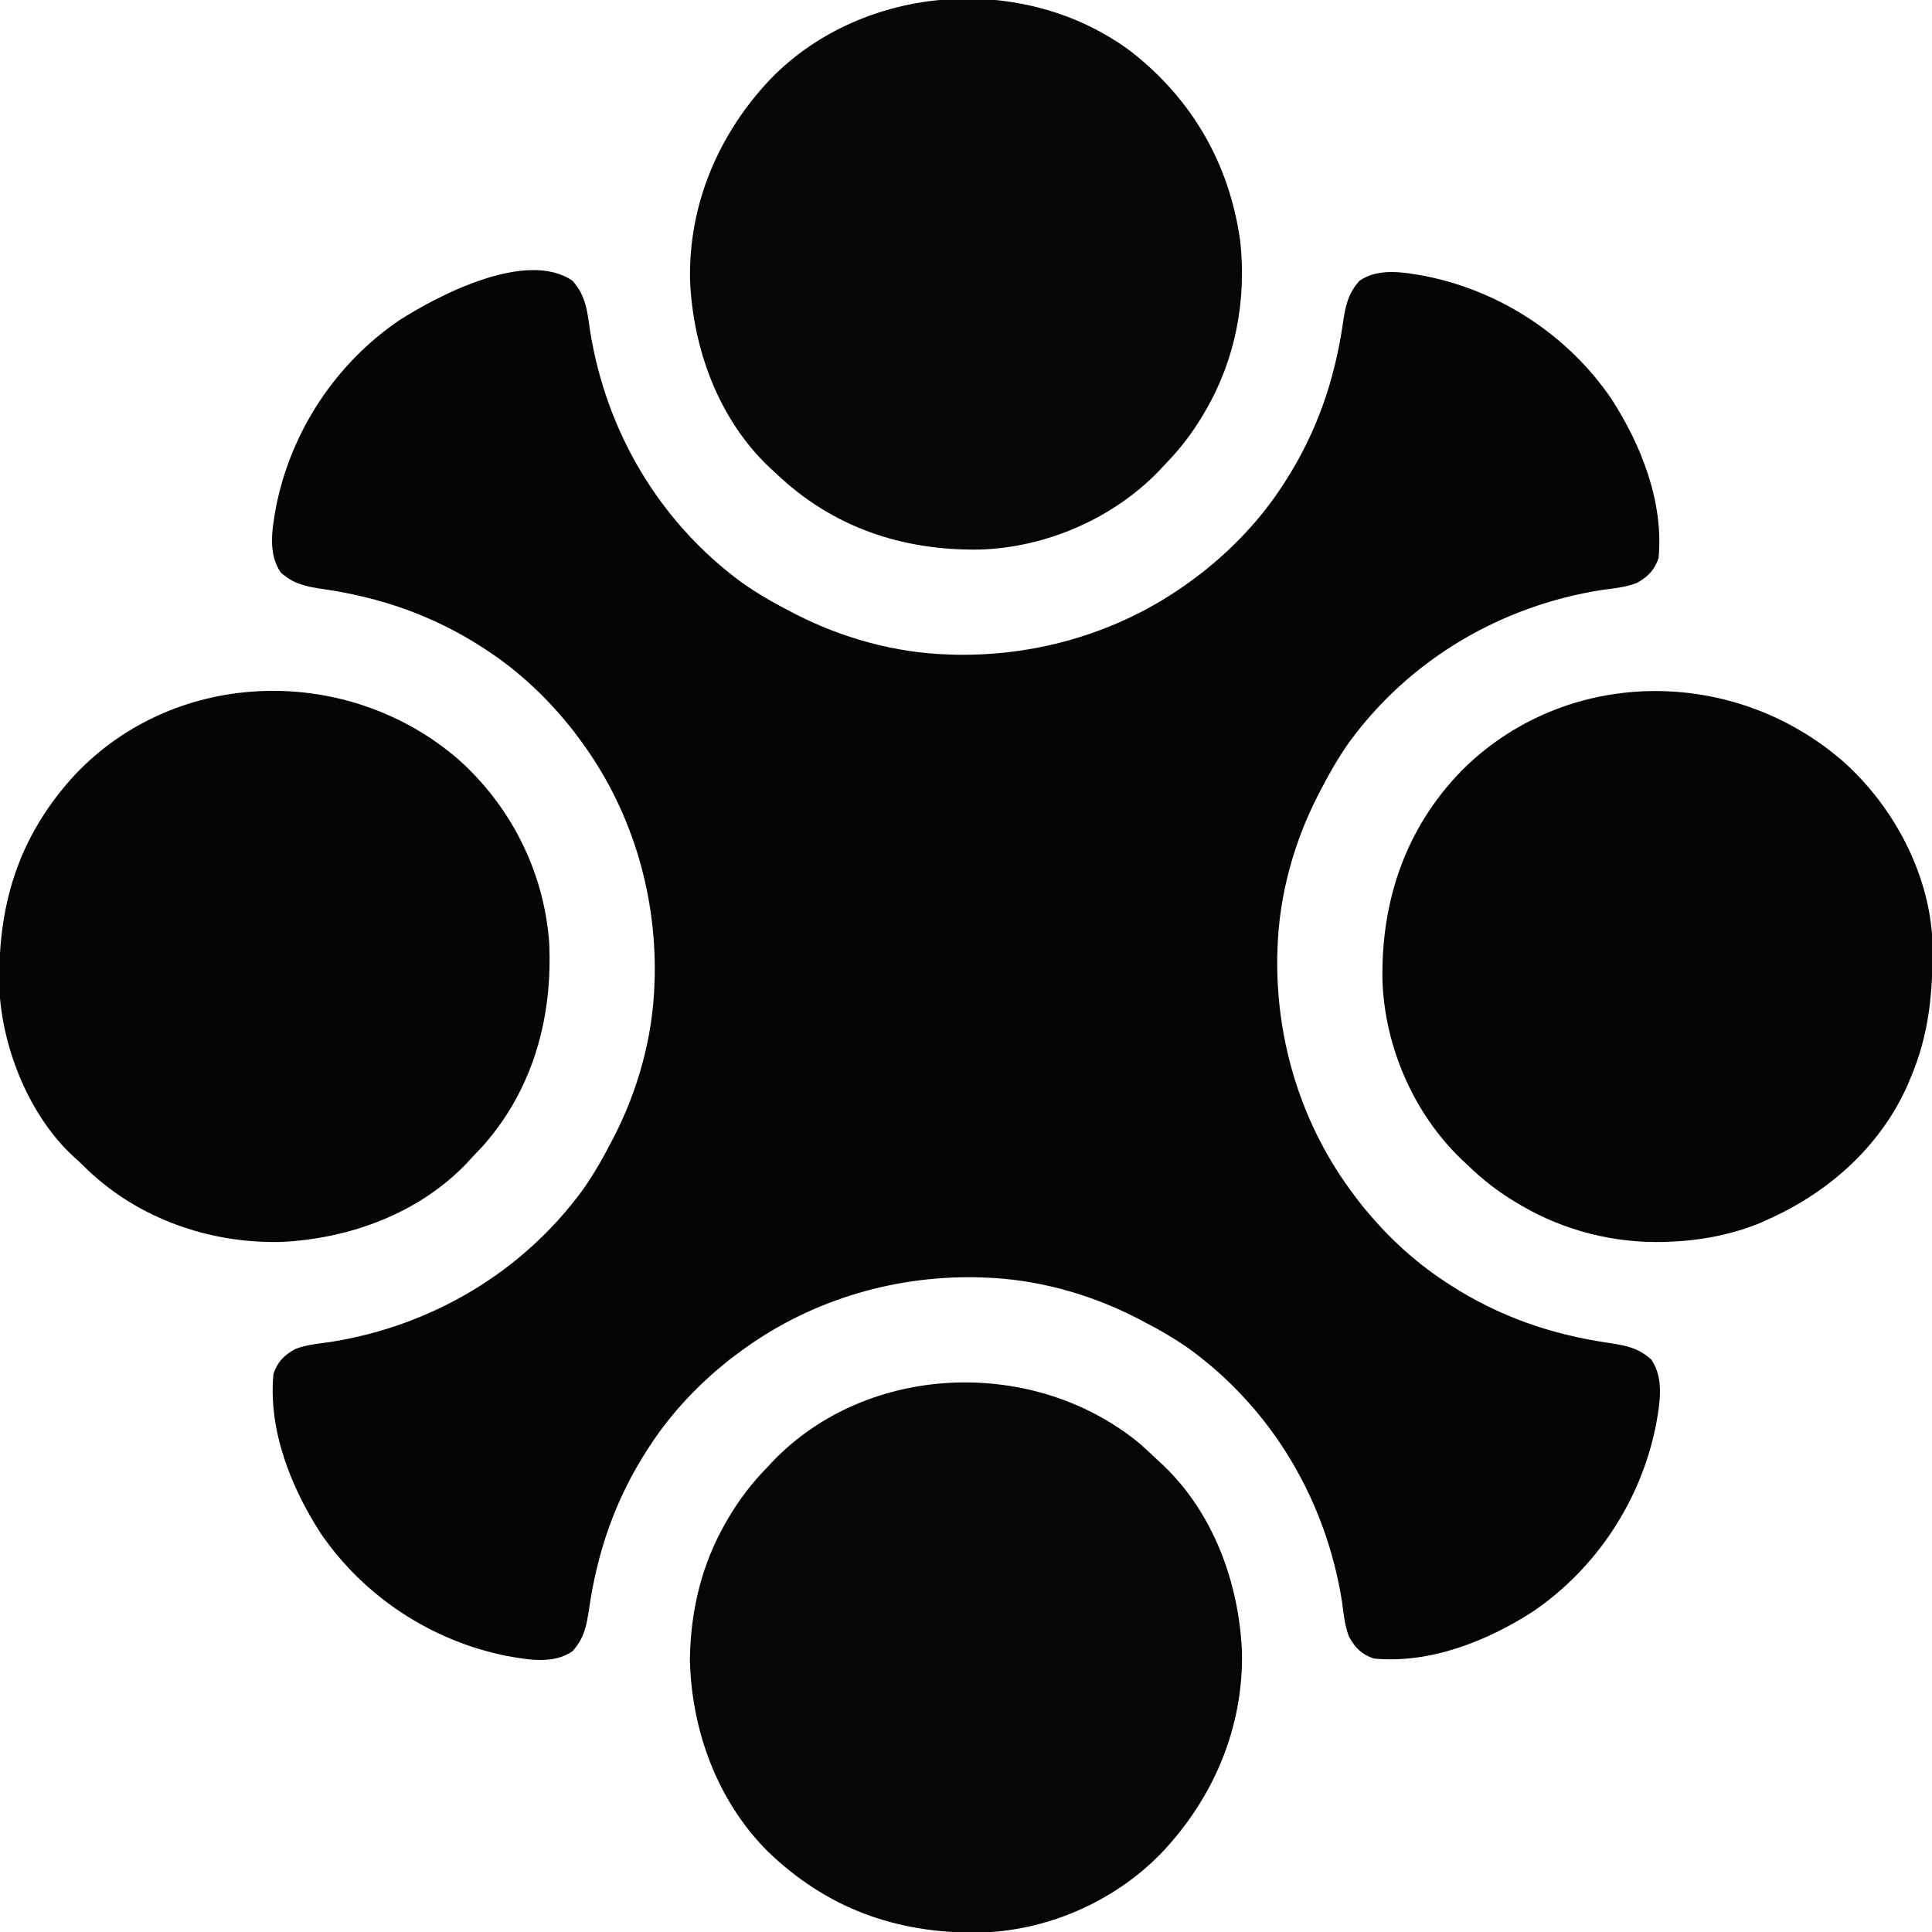
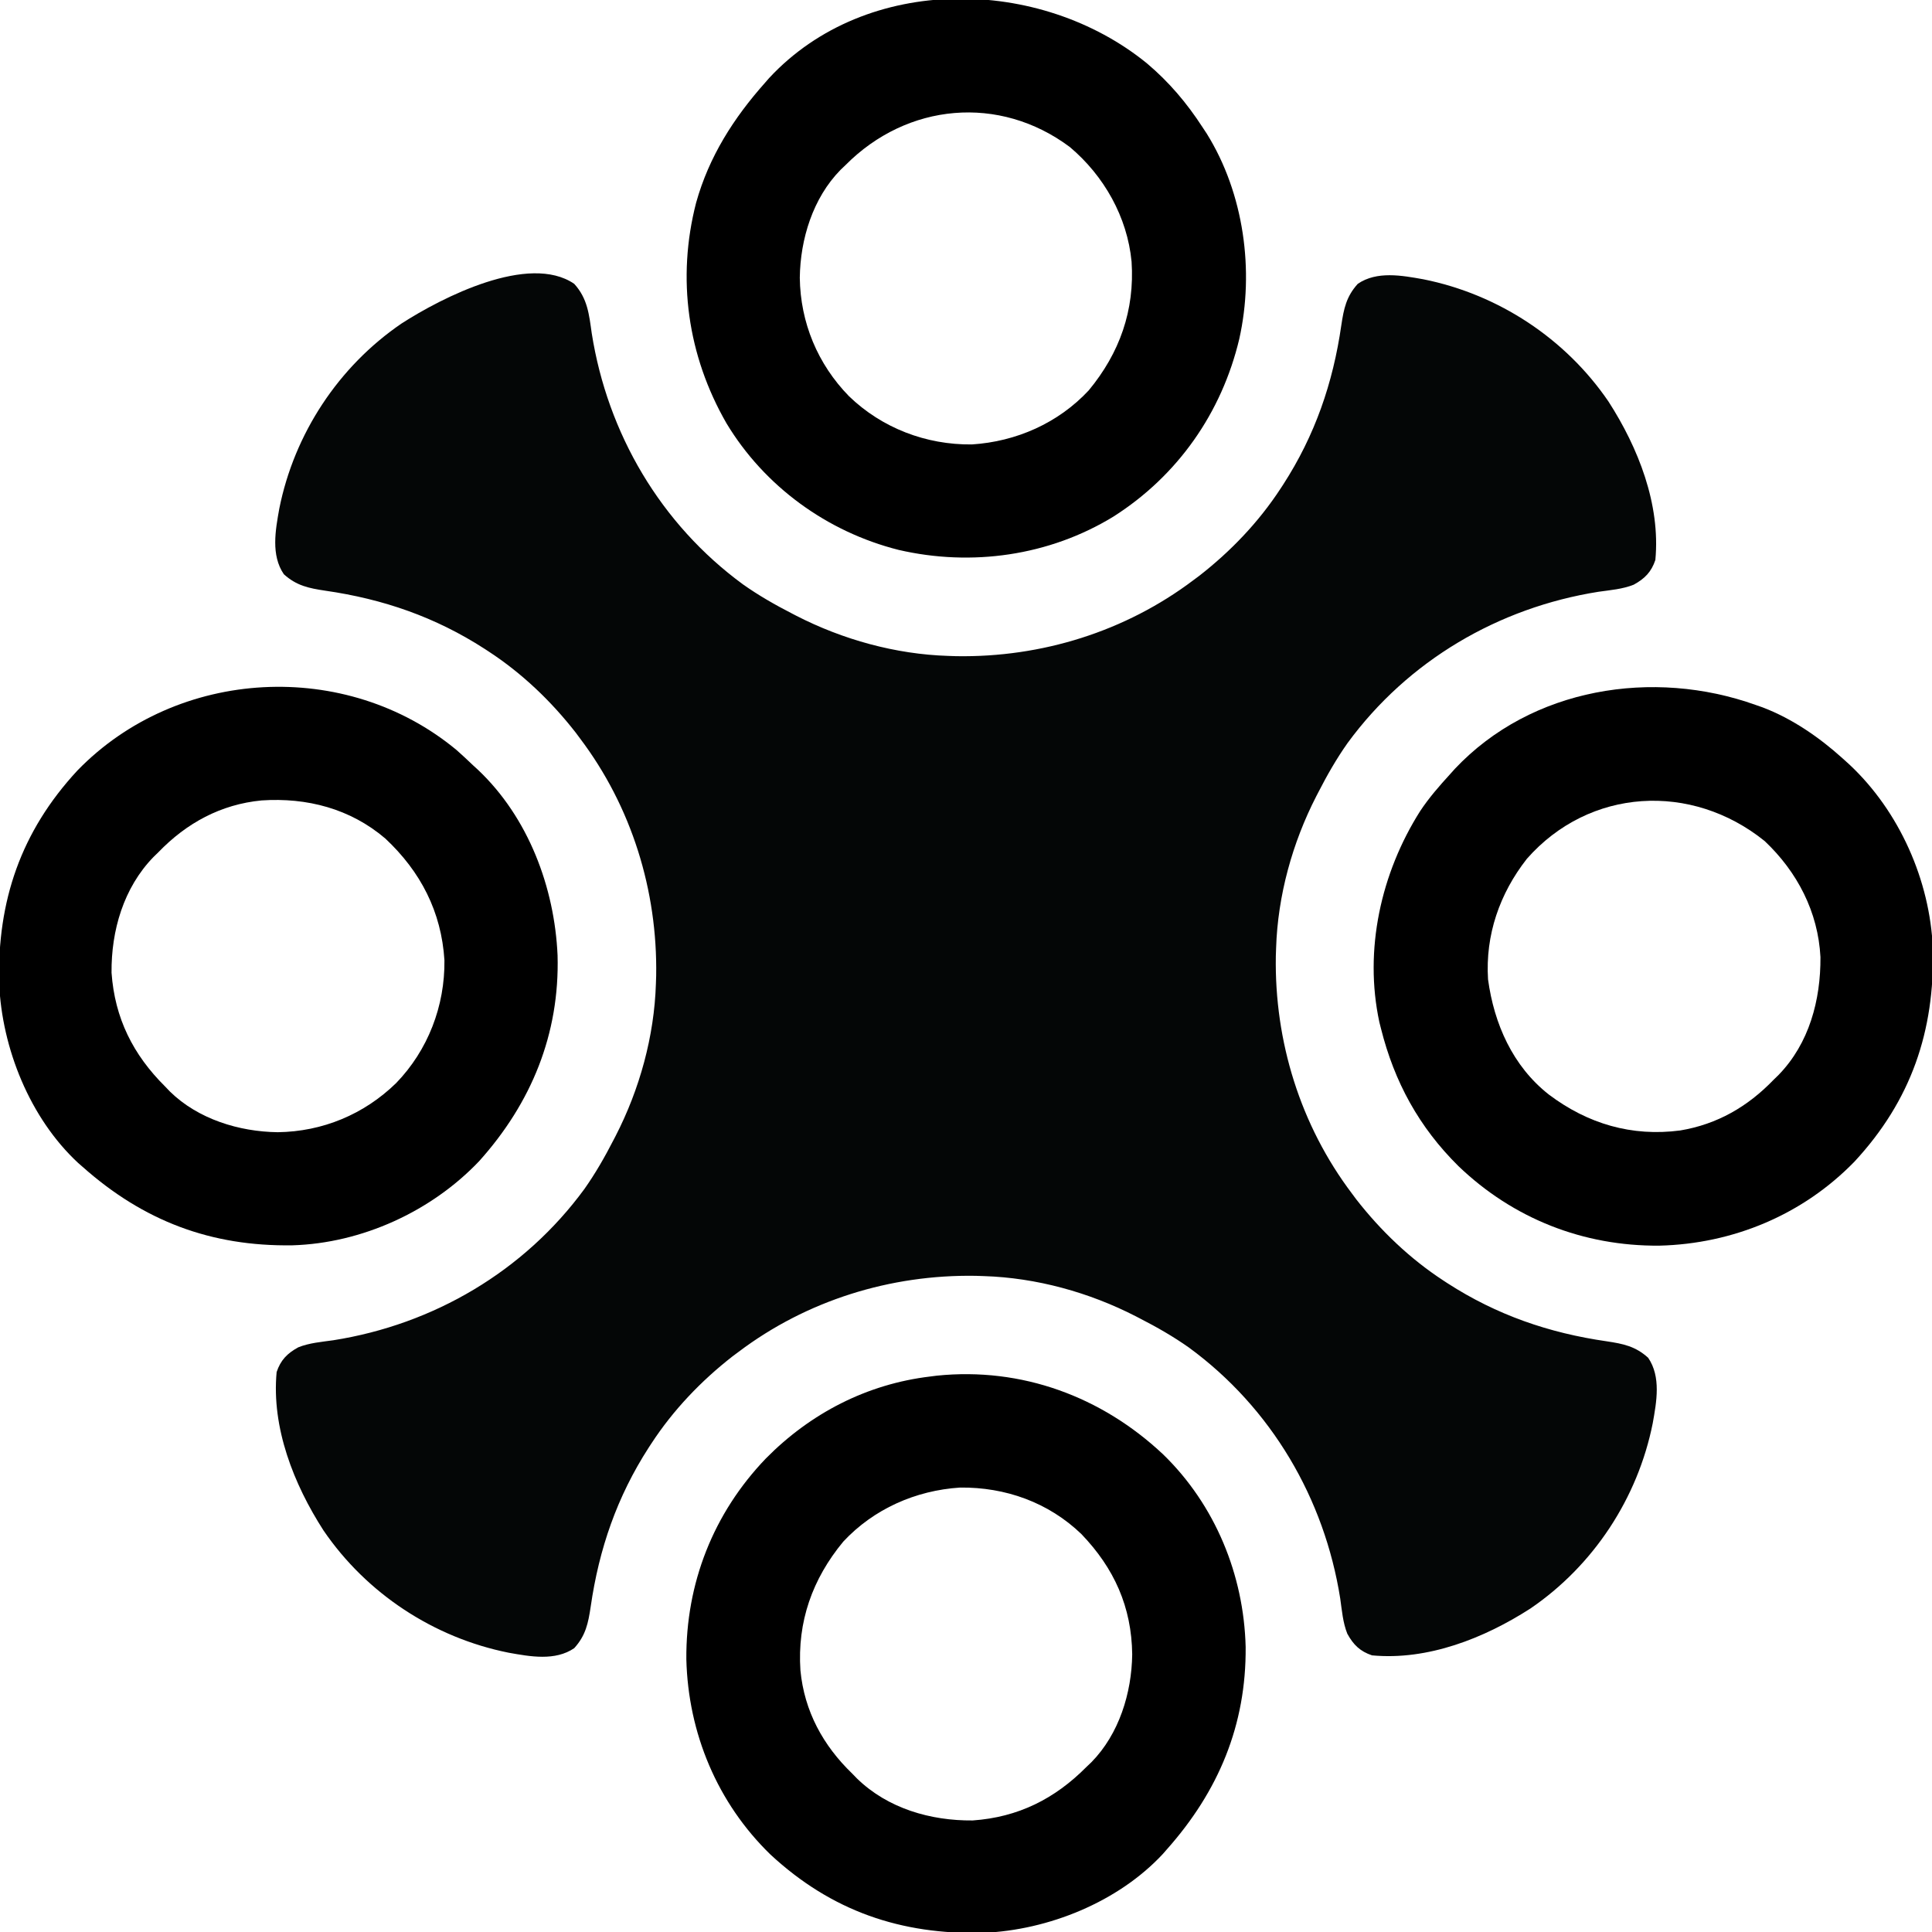
- <svg xmlns="http://www.w3.org/2000/svg" version="1.1" width="862" height="862">
-   <path d="M0 0 C5.999 6.609 6.649 13.643 7.863 22.215 C14.962 67.126 38.752 107.695 75.66 134.731 C82.652 139.67 90.004 143.872 97.613 147.777 C98.214 148.09 98.815 148.403 99.435 148.725 C120.345 159.478 144.065 166.044 167.613 166.777 C168.803 166.817 169.993 166.857 171.219 166.898 C209.444 167.54 247.03 155.88 277.613 132.777 C278.485 132.129 279.356 131.481 280.254 130.812 C294.336 119.829 306.854 106.733 316.613 91.777 C317.01 91.172 317.406 90.567 317.814 89.943 C332.032 67.911 340.111 44.517 343.841 18.587 C344.958 11.155 346.069 5.682 351.227 0 C359.767 -5.831 370.954 -3.765 380.613 -2.035 C414.164 4.669 444.321 24.487 463.613 52.777 C476.936 73.461 486.963 98.819 484.613 123.777 C482.827 129.129 479.865 132.154 474.9 134.865 C469.907 136.857 464.467 137.278 459.176 138.027 C414.265 145.126 373.696 168.916 346.66 205.824 C341.72 212.816 337.518 220.168 333.613 227.777 C333.144 228.679 333.144 228.679 332.666 229.599 C321.912 250.509 315.346 274.229 314.613 297.777 C314.573 298.967 314.533 300.157 314.492 301.383 C313.851 339.608 325.511 377.194 348.613 407.777 C349.262 408.649 349.91 409.52 350.578 410.418 C361.561 424.5 374.658 437.018 389.613 446.777 C390.218 447.174 390.824 447.57 391.447 447.978 C413.48 462.196 436.873 470.275 462.804 474.005 C470.235 475.122 475.709 476.233 481.391 481.391 C487.222 489.931 485.156 501.118 483.426 510.777 C476.722 544.328 456.903 574.485 428.613 593.777 C407.93 607.1 382.571 617.127 357.613 614.777 C352.262 612.991 349.237 610.029 346.526 605.064 C344.533 600.071 344.113 594.631 343.363 589.34 C336.265 544.429 312.474 503.86 275.566 476.824 C268.575 471.884 261.223 467.682 253.613 463.777 C252.712 463.308 252.712 463.308 251.792 462.83 C230.882 452.076 207.162 445.51 183.613 444.777 C182.423 444.737 181.234 444.697 180.008 444.656 C141.782 444.015 104.196 455.675 73.613 478.777 C72.742 479.426 71.87 480.074 70.973 480.742 C56.89 491.725 44.373 504.822 34.613 519.777 C34.217 520.383 33.821 520.988 33.413 521.611 C19.195 543.644 11.116 567.038 7.386 592.968 C6.269 600.399 5.158 605.873 0 611.555 C-8.541 617.386 -19.727 615.32 -29.387 613.59 C-62.938 606.886 -93.094 587.067 -112.387 558.777 C-125.709 538.094 -135.737 512.735 -133.387 487.777 C-131.6 482.426 -128.638 479.401 -123.674 476.69 C-118.681 474.697 -113.241 474.277 -107.949 473.527 C-63.038 466.429 -22.469 442.638 4.567 405.73 C9.506 398.739 13.708 391.387 17.613 383.777 C17.926 383.176 18.239 382.575 18.561 381.956 C29.314 361.046 35.88 337.326 36.613 313.777 C36.653 312.588 36.693 311.398 36.734 310.172 C37.376 271.946 25.716 234.36 2.613 203.777 C1.965 202.906 1.316 202.035 0.648 201.137 C-10.335 187.055 -23.431 174.537 -38.387 164.777 C-38.992 164.381 -39.597 163.985 -40.221 163.577 C-62.253 149.359 -85.647 141.28 -111.577 137.55 C-119.009 136.433 -124.482 135.322 -130.164 130.164 C-135.995 121.623 -133.93 110.437 -132.199 100.777 C-125.495 67.226 -105.677 37.07 -77.387 17.777 C-59.298 6.126 -20.311 -13.867 0 0 Z " fill="#040606" transform="translate(255.3867,125.2227)" />
-   <path d="M0 0 C23.293 20.884 37.837 49.709 40.328 81.046 C42.032 114.53 33.411 146.67 10.953 172.171 C9.42 173.804 7.878 175.429 6.328 177.046 C5.098 178.388 5.098 178.388 3.844 179.757 C-17.58 202.385 -48.73 213.774 -79.418 215.171 C-111.107 215.859 -142.532 204.918 -165.605 183.001 C-166.964 181.686 -168.318 180.366 -169.672 179.046 C-170.376 178.416 -171.08 177.785 -171.805 177.136 C-191.375 159.111 -203.223 129.8 -204.891 103.604 C-206.119 65.835 -196.892 34.447 -170.965 6.414 C-125.495 -41.318 -49.018 -42.565 0 0 Z " fill="#040606" transform="translate(204.6721,338.9539)" />
-   <path d="M0 0 C22.155 19.895 37.933 49.206 39.581 79.292 C39.994 101.594 38.404 121.436 29.404 142.061 C28.903 143.229 28.401 144.397 27.885 145.6 C15.465 172.373 -7.025 192.123 -33.596 204.061 C-34.663 204.544 -35.73 205.028 -36.83 205.526 C-49.571 210.845 -63.816 213.596 -77.596 214.061 C-78.434 214.101 -79.271 214.141 -80.135 214.182 C-102.447 214.755 -124.321 209.256 -143.596 198.061 C-144.216 197.701 -144.835 197.341 -145.474 196.97 C-153.621 192.152 -160.804 186.677 -167.596 180.061 C-168.501 179.218 -169.406 178.375 -170.338 177.506 C-191.894 156.905 -204.892 126.927 -205.799 97.135 C-206.316 61.802 -195.507 29.813 -170.697 4.131 C-124.101 -42.698 -49.06 -42.943 0 0 Z " fill="#040606" transform="translate(822.5957,339.9392)" />
-   <path d="M0 0 C2.515 2.215 4.944 4.497 7.363 6.816 C8.258 7.636 9.152 8.456 10.074 9.301 C32.702 30.724 44.091 61.874 45.488 92.562 C46.231 126.778 32.669 158.369 9.234 182.938 C-12.25 204.817 -42.294 217.663 -72.904 218.109 C-109.261 218.295 -140.031 207.112 -166.324 181.629 C-188.743 159.048 -200.134 127.752 -200.824 96.254 C-200.516 74.453 -195.63 53.743 -184.637 34.816 C-184.277 34.197 -183.917 33.577 -183.546 32.938 C-178.728 24.792 -173.253 17.608 -166.637 10.816 C-165.794 9.911 -164.951 9.007 -164.082 8.074 C-121.471 -36.513 -46.947 -38.879 0 0 Z " fill="#040607" transform="translate(508.6367,644.1836)" />
-   <path d="M0 0 C27.481 21.415 44.196 50.449 48.894 85.072 C51.631 111.199 46.714 137.344 33.492 160.107 C33.132 160.727 32.772 161.347 32.401 161.986 C27.584 170.132 22.109 177.316 15.492 184.107 C14.649 185.012 13.806 185.917 12.937 186.85 C-7.674 208.417 -37.664 221.41 -67.469 222.311 C-102.129 222.812 -133.235 212.337 -158.508 188.107 C-159.403 187.288 -160.297 186.468 -161.219 185.623 C-183.847 164.199 -195.236 133.05 -196.633 102.361 C-197.376 68.146 -183.814 36.555 -160.379 11.986 C-118.831 -30.326 -47.52 -35.375 0 0 Z " fill="#040607" transform="translate(504.5081,22.89258)" />
+ <svg xmlns="http://www.w3.org/2000/svg" version="1.1" width="866" height="866">
+   <path d="M0 0 C5.999 6.609 6.649 13.643 7.863 22.215 C14.962 67.126 38.752 107.695 75.66 134.731 C82.652 139.67 90.004 143.872 97.613 147.777 C98.214 148.09 98.815 148.403 99.435 148.725 C120.345 159.478 144.065 166.044 167.613 166.777 C168.803 166.817 169.993 166.857 171.219 166.898 C209.444 167.54 247.03 155.88 277.613 132.777 C278.485 132.129 279.356 131.481 280.254 130.812 C294.336 119.829 306.854 106.733 316.613 91.777 C317.01 91.172 317.406 90.567 317.814 89.943 C332.032 67.911 340.111 44.517 343.841 18.587 C344.958 11.155 346.069 5.682 351.227 0 C359.767 -5.831 370.954 -3.765 380.613 -2.035 C414.164 4.669 444.321 24.487 463.613 52.777 C476.936 73.461 486.963 98.819 484.613 123.777 C482.827 129.129 479.865 132.154 474.9 134.865 C469.907 136.857 464.467 137.278 459.176 138.027 C414.265 145.126 373.696 168.916 346.66 205.824 C341.72 212.816 337.518 220.168 333.613 227.777 C333.144 228.679 333.144 228.679 332.666 229.599 C321.912 250.509 315.346 274.229 314.613 297.777 C314.573 298.967 314.533 300.157 314.492 301.383 C313.851 339.608 325.511 377.194 348.613 407.777 C349.262 408.649 349.91 409.52 350.578 410.418 C361.561 424.5 374.658 437.018 389.613 446.777 C390.218 447.174 390.824 447.57 391.447 447.978 C413.48 462.196 436.873 470.275 462.804 474.005 C470.235 475.122 475.709 476.233 481.391 481.391 C487.222 489.931 485.156 501.118 483.426 510.777 C476.722 544.328 456.903 574.485 428.613 593.777 C407.93 607.1 382.571 617.127 357.613 614.777 C352.262 612.991 349.237 610.029 346.526 605.064 C344.533 600.071 344.113 594.631 343.363 589.34 C336.265 544.429 312.474 503.86 275.566 476.824 C268.575 471.884 261.223 467.682 253.613 463.777 C252.712 463.308 252.712 463.308 251.792 462.83 C230.882 452.076 207.162 445.51 183.613 444.777 C182.423 444.737 181.234 444.697 180.008 444.656 C141.782 444.015 104.196 455.675 73.613 478.777 C72.742 479.426 71.87 480.074 70.973 480.742 C56.89 491.725 44.373 504.822 34.613 519.777 C34.217 520.383 33.821 520.988 33.413 521.611 C19.195 543.644 11.116 567.038 7.386 592.968 C6.269 600.399 5.158 605.873 0 611.555 C-8.541 617.386 -19.727 615.32 -29.387 613.59 C-62.938 606.886 -93.094 587.067 -112.387 558.777 C-125.709 538.094 -135.737 512.735 -133.387 487.777 C-131.6 482.426 -128.638 479.401 -123.674 476.69 C-118.681 474.697 -113.241 474.277 -107.949 473.527 C-63.038 466.429 -22.469 442.638 4.567 405.73 C9.506 398.739 13.708 391.387 17.613 383.777 C17.926 383.176 18.239 382.575 18.561 381.956 C29.314 361.046 35.88 337.326 36.613 313.777 C36.653 312.588 36.693 311.398 36.734 310.172 C37.376 271.946 25.716 234.36 2.613 203.777 C1.965 202.906 1.316 202.035 0.648 201.137 C-10.335 187.055 -23.431 174.537 -38.387 164.777 C-38.992 164.381 -39.597 163.985 -40.221 163.577 C-62.253 149.359 -85.647 141.28 -111.577 137.55 C-119.009 136.433 -124.482 135.322 -130.164 130.164 C-135.995 121.623 -133.93 110.437 -132.199 100.777 C-125.495 67.226 -105.677 37.07 -77.387 17.777 C-59.298 6.126 -20.311 -13.867 0 0 Z " fill="#040606" transform="translate(257.3867,127.2227)" />
+   <path d="M0 0 C1.022 0.357 2.044 0.714 3.098 1.082 C16.349 6.129 28.529 14.535 39 24 C39.975 24.88 40.949 25.761 41.953 26.668 C64.39 47.655 78.122 78.668 79.387 109.25 C80.237 146.2 69.63 177.294 44.293 204.637 C21.161 228.478 -10.146 241.543 -43.257 242.354 C-77.247 242.614 -108.724 230.263 -133.262 206.703 C-150.902 189.289 -161.999 168.978 -168 145 C-168.235 144.073 -168.469 143.146 -168.711 142.191 C-175.693 109.759 -168.006 75.333 -150.453 47.605 C-146.493 41.622 -141.833 36.286 -137 31 C-136.283 30.201 -135.567 29.402 -134.828 28.578 C-100.501 -7.814 -45.898 -16.452 0 0 Z M-102.594 68.949 C-114.812 84.528 -121.266 103.139 -120 123 C-117.288 142.966 -108.928 161.912 -92.77 174.602 C-75.358 187.73 -55.597 193.573 -33.858 190.719 C-17.211 187.937 -3.594 180.027 8 168 C8.737 167.282 9.475 166.564 10.234 165.824 C23.956 151.703 29.135 132.252 29 113 C27.957 92.782 18.622 74.804 4 61 C-28.792 34.541 -74.583 37.099 -102.594 68.949 Z " fill="#000000" transform="translate(787,316)" />
+   <path d="M0 0 C2.484 2.197 4.894 4.452 7.289 6.746 C8.037 7.431 8.784 8.115 9.555 8.82 C32.085 30.13 43.864 61.448 45.215 91.99 C46.18 127.262 33.439 158.222 10.027 184.262 C-11.403 206.79 -42.529 221.002 -73.637 221.949 C-110.186 222.481 -140.371 211.061 -167.711 186.746 C-168.367 186.175 -169.023 185.604 -169.699 185.016 C-191.326 164.938 -203.881 133.588 -205.09 104.516 C-205.971 67.564 -195.337 36.448 -170.004 9.109 C-125.185 -37.084 -49.529 -41.179 0 0 Z M-133.711 45.746 C-134.448 46.464 -135.186 47.182 -135.945 47.922 C-149.323 61.689 -154.89 80.893 -154.711 99.746 C-153.286 120.128 -145.035 136.545 -130.711 150.746 C-130.003 151.487 -129.296 152.229 -128.566 152.992 C-115.947 165.371 -97.561 171.023 -80.211 171.246 C-60.135 170.988 -41.524 163.253 -27.129 149.212 C-12.853 134.45 -5.266 114.654 -5.496 94.188 C-6.853 72.451 -16.14 54.443 -32.016 39.59 C-47.73 26.194 -67.121 21.179 -87.433 22.527 C-105.737 24.285 -121.1 32.663 -133.711 45.746 Z " fill="#000000" transform="translate(204.7109,336.2539)" />
+   <path d="M0 0 C23.284 22.623 36.14 53.961 36.954 86.254 C37.251 121.317 24.769 151.003 1.603 177.052 C1.032 177.708 0.461 178.364 -0.128 179.04 C-20.206 200.667 -51.556 213.222 -80.628 214.431 C-117.579 215.312 -148.695 204.678 -176.034 179.345 C-199.875 156.213 -212.94 124.906 -213.751 91.795 C-214.011 57.805 -201.66 26.328 -178.1 1.79 C-158.094 -18.476 -132.818 -31.57 -104.397 -34.948 C-103.433 -35.07 -102.469 -35.193 -101.475 -35.319 C-63.472 -39.225 -27.557 -25.945 0 0 Z M-143.397 39.052 C-157.286 55.841 -164.052 74.95 -162.616 96.758 C-160.87 115.067 -152.481 130.44 -139.397 143.052 C-138.679 143.789 -137.961 144.527 -137.221 145.286 C-123.455 158.664 -104.251 164.231 -85.397 164.052 C-65.015 162.627 -48.599 154.376 -34.397 140.052 C-33.656 139.344 -32.915 138.637 -32.151 137.907 C-19.794 125.309 -14.123 106.939 -13.897 89.615 C-14.153 68.351 -21.961 50.994 -36.702 35.654 C-51.45 21.486 -70.737 14.607 -91.061 14.837 C-110.961 16.119 -129.73 24.402 -143.397 39.052 Z " fill="#000000" transform="translate(521.3972,651.948)" />
+   <path d="M0 0 C9.904 8.354 17.864 17.755 24.9 28.603 C25.536 29.566 26.171 30.529 26.826 31.521 C43.481 58.294 48.226 92.952 41.392 123.533 C33.526 156.652 13.766 184.872 -15.049 203.181 C-43.809 220.766 -78.604 225.667 -111.347 218.079 C-143.327 209.995 -171.423 189.651 -188.478 161.313 C-205.923 130.999 -210.832 96.383 -202.068 62.462 C-196.284 41.768 -185.273 24.54 -171.1 8.603 C-170.529 7.947 -169.958 7.291 -169.369 6.615 C-125.633 -40.494 -47.76 -38.915 0 0 Z M-135.1 45.603 C-135.841 46.311 -136.582 47.018 -137.346 47.748 C-149.724 60.367 -155.376 78.753 -155.6 96.103 C-155.341 116.179 -147.607 134.79 -133.566 149.185 C-118.777 163.487 -98.968 171.048 -78.471 170.818 C-58.559 169.549 -39.774 161.261 -26.1 146.603 C-12.211 129.814 -5.445 110.705 -6.881 88.897 C-8.791 68.858 -19.237 50.415 -34.549 37.509 C-66.118 13.917 -107.48 17.745 -135.1 45.603 Z " fill="#000000" transform="translate(514.0996,28.39697)" />
</svg>
